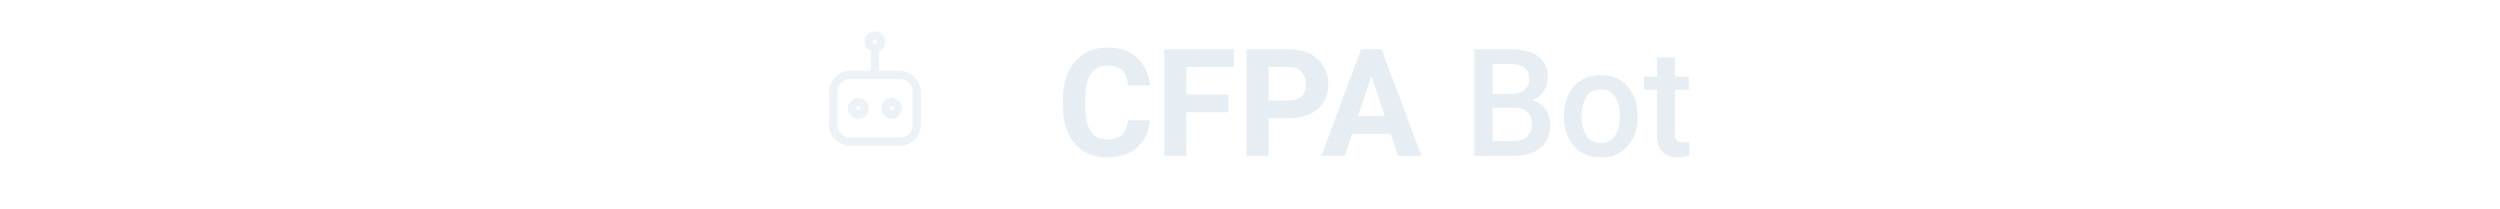
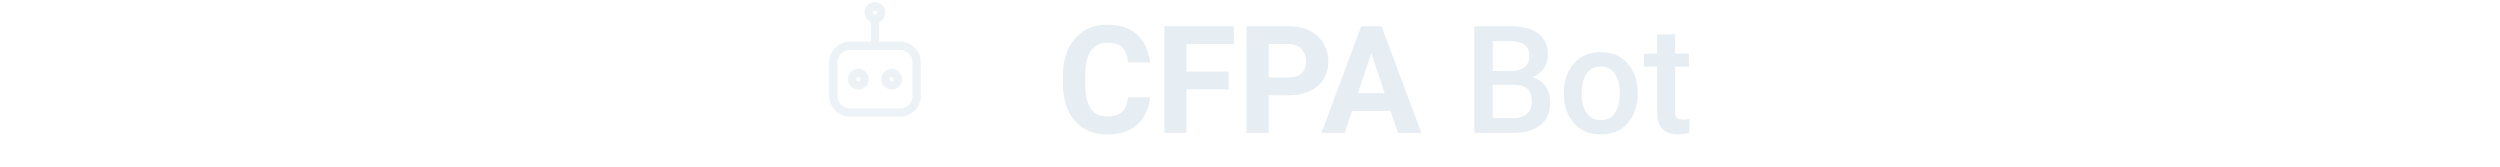
- <svg xmlns="http://www.w3.org/2000/svg" width="600" height="50" viewBox="0 0 600 50">
+ <svg xmlns="http://www.w3.org/2000/svg" width="600" height="40" viewBox="0 0 600 40">
  <style>
    text {
      font-family: -apple-system, BlinkMacSystemFont, "Segoe UI", Roboto, Helvetica, Arial, sans-serif;
      fill: #e6edf3;
    }
    .title {
      font-size: 36px;
      font-weight: 600;
    }
    .bot {
      opacity: 0.6;
      font-weight: 500;
    }
    .icon {
      stroke: #e6edf3;
      stroke-width: 2;
      fill: none;
      opacity: 0.7;
    }
  </style>
-   <g class="icon" transform="translate(210,26)">
+   <g class="icon" transform="translate(210,19)">
    <rect x="-10" y="-8" width="20" height="16" rx="4" />
    <circle cx="-4" cy="0" r="1.5" />
    <circle cx="4" cy="0" r="1.5" />
    <line x1="0" y1="-8" x2="0" y2="-14" />
    <circle cx="0" cy="-16" r="1.5" />
  </g>
  <text x="55%" y="55%" dominant-baseline="middle" text-anchor="middle" class="title">
    <tspan>CFPA</tspan>
    <tspan dx="1" class="bot">Bot</tspan>
  </text>
</svg>
